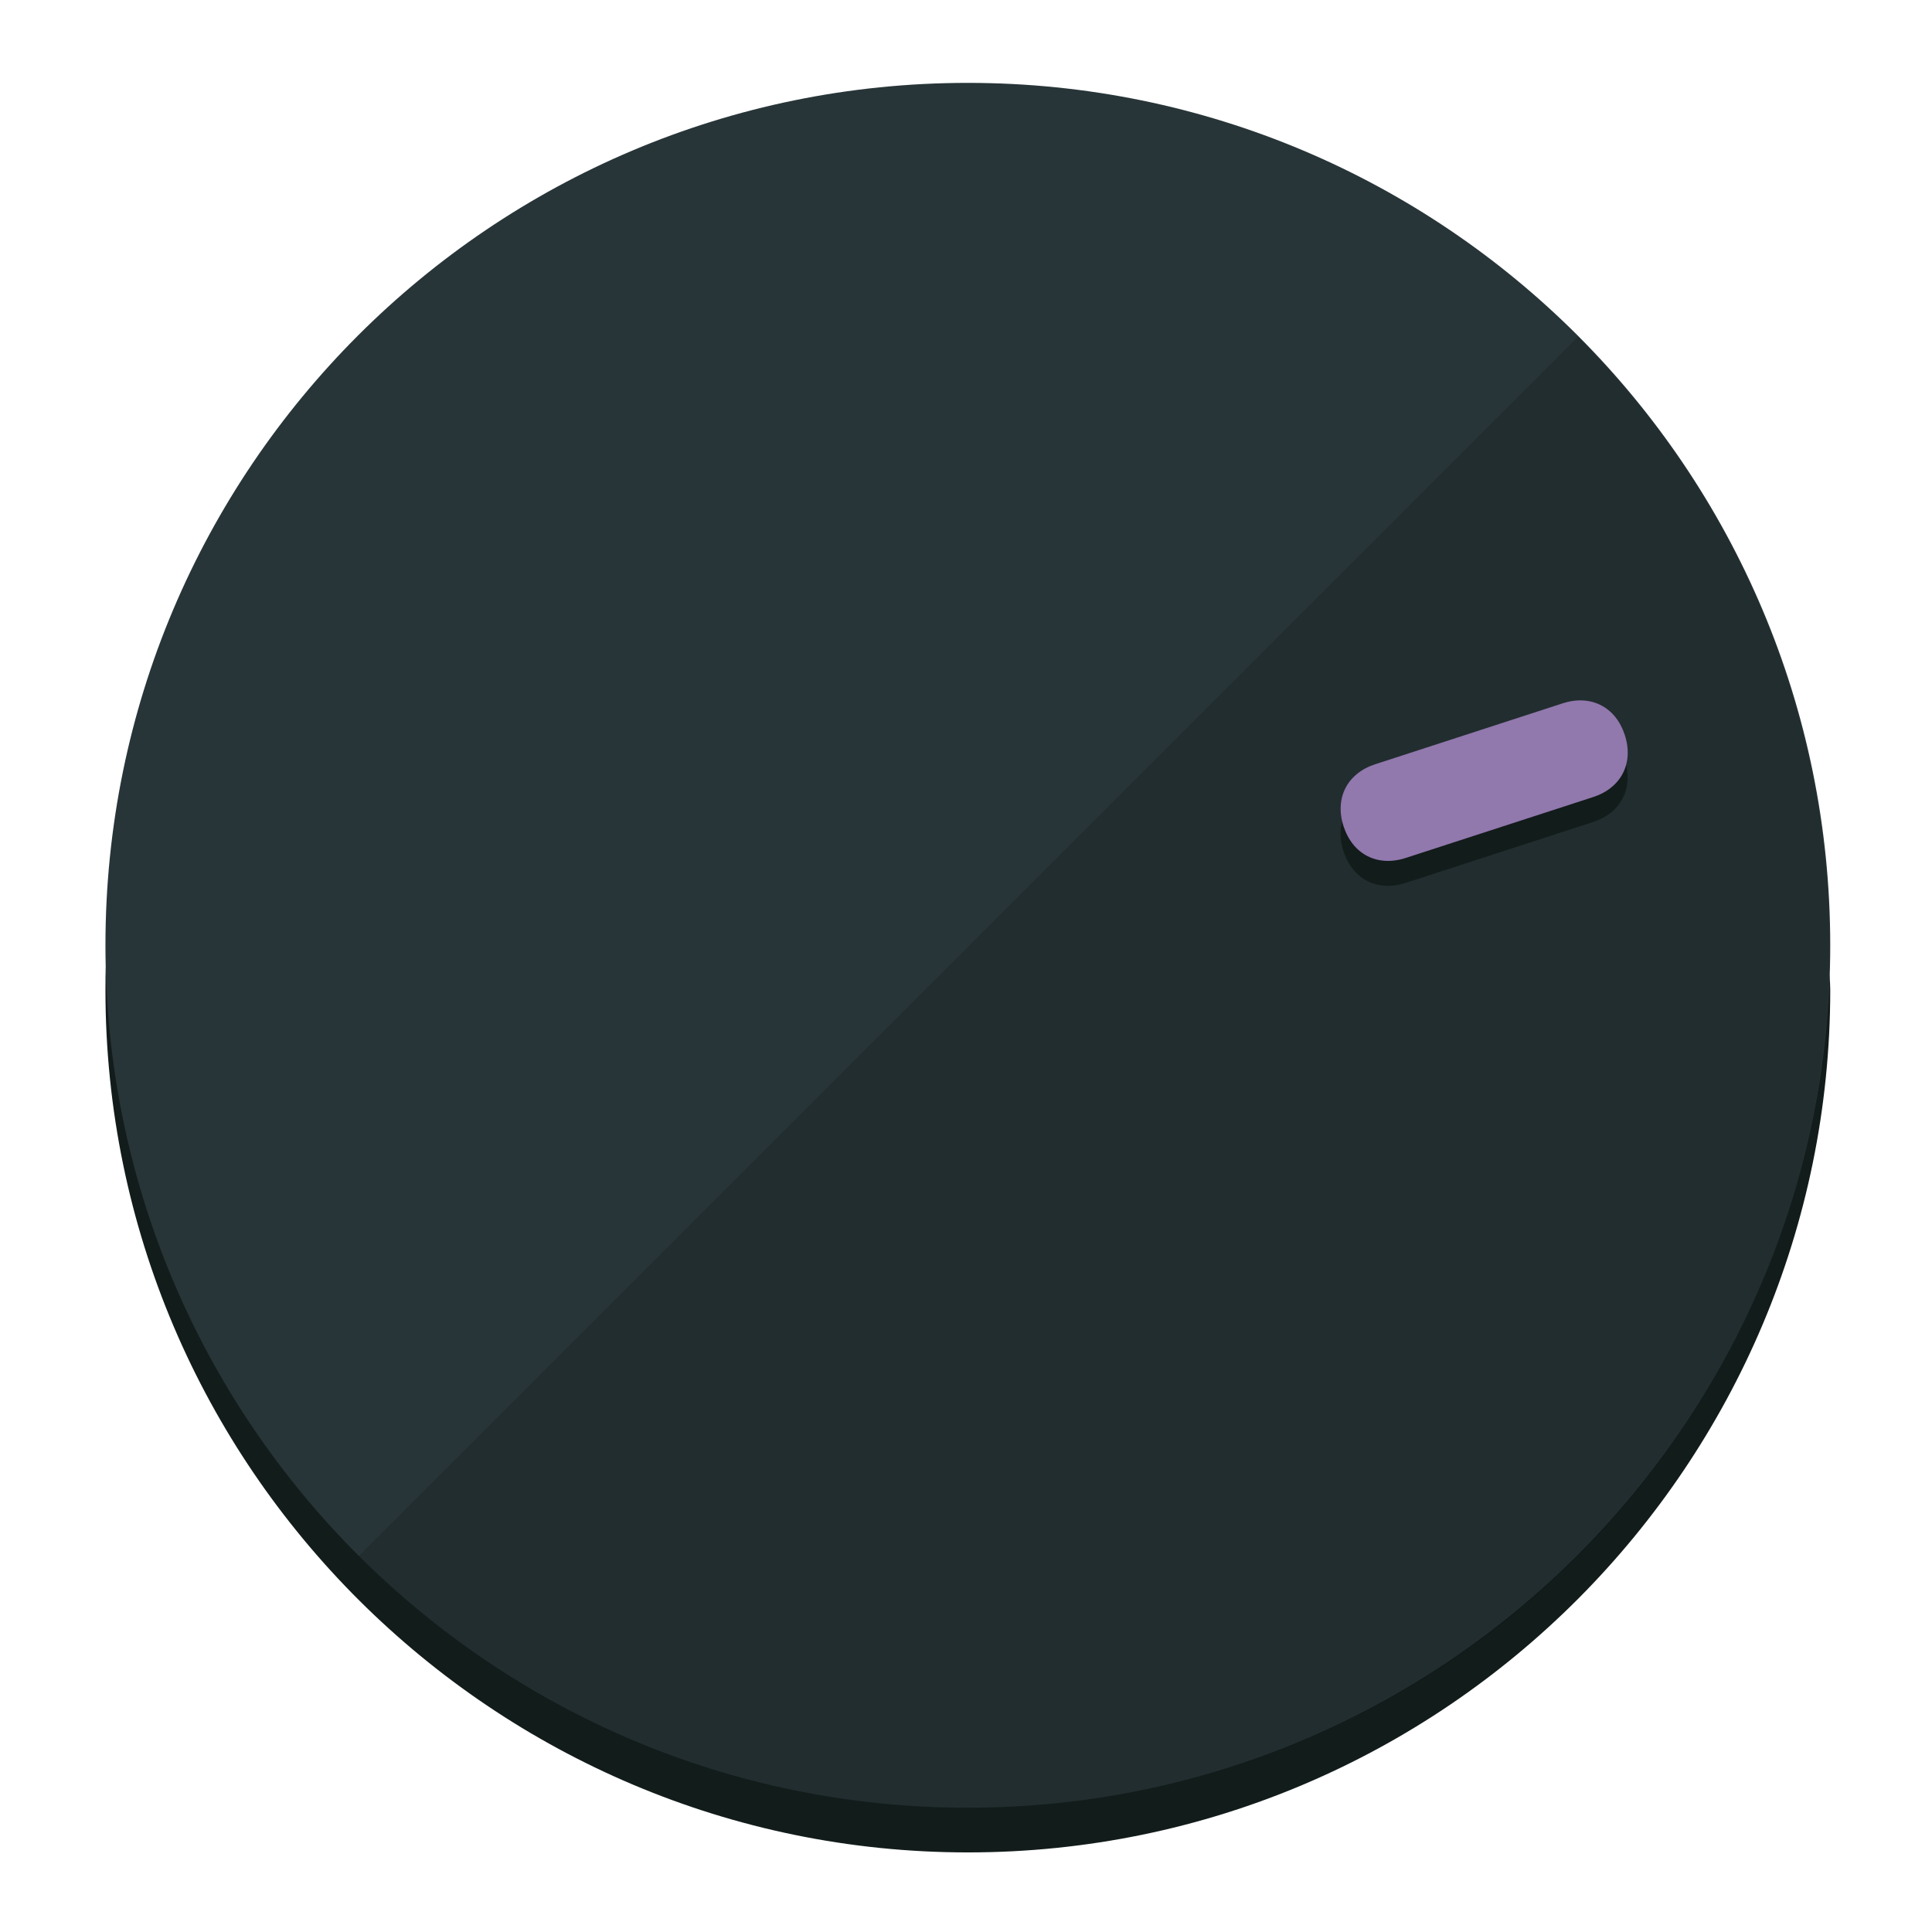
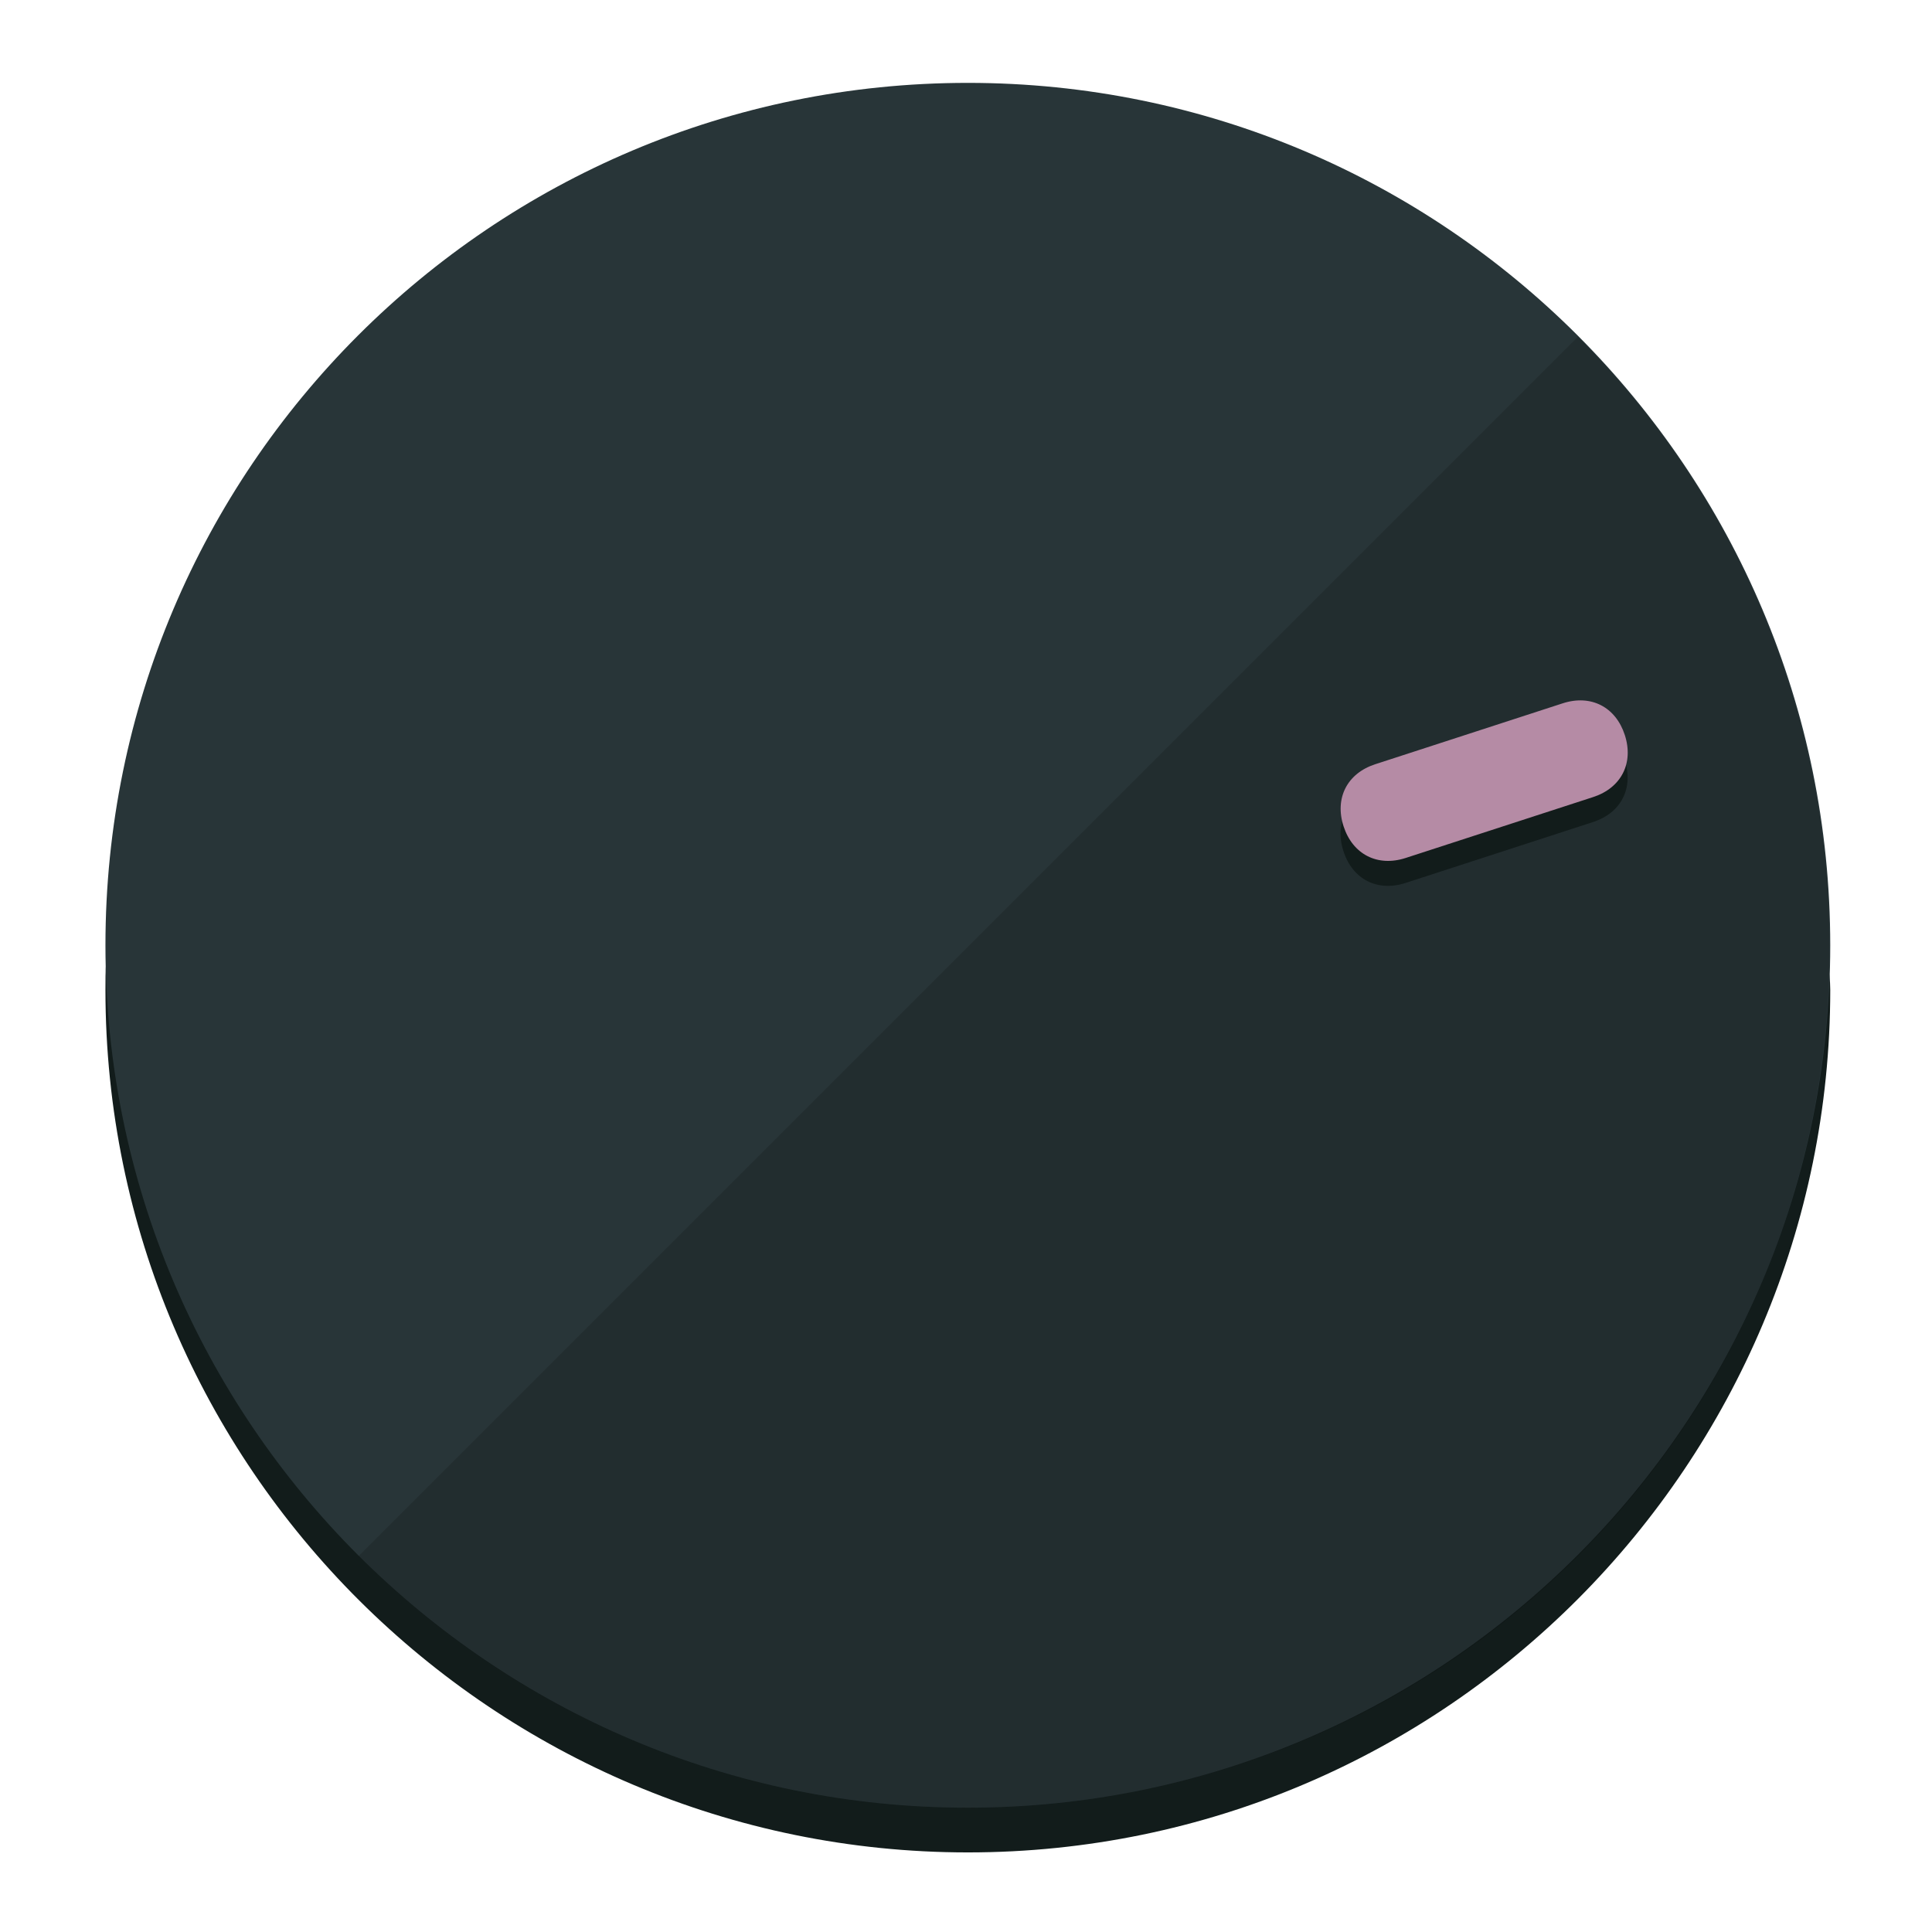
<svg xmlns="http://www.w3.org/2000/svg" height="120px" width="120px" version="1.1" id="Layer_1" viewBox="0 0 496.8 496.8" xml:space="preserve">
  <defs id="defs23" />
  <g id="g3158">
    <path style="display:inline;fill:#121c1b;fill-opacity:1;stroke-width:1.584" d="m 248.875,445.92 c 116.582,0 212.89,-91.238 220.493,-205.286 0,5.069 1.267,8.87 1.267,13.939 0,121.651 -98.842,221.76 -221.76,221.76 -121.651,0 -221.76,-98.842 -221.76,-221.76 0,-5.069 0,-8.87 1.267,-13.939 7.603,114.048 103.91,205.286 220.493,205.286 z" id="path8" />
    <circle style="display:inline;fill:#283538;fill-opacity:1;stroke-width:1.584" cx="248.875" cy="243.071" r="221.76" id="circle12" />
    <path style="display:inline;fill:#000000;fill-opacity:0.154;stroke-width:1.587" d="m 405.744,86.606 c 86.308,86.308 86.308,227.193 0,313.5 -86.308,86.308 -227.193,86.308 -313.5,0" id="path14" />
  </g>
  <g id="g3198">
    <circle style="display:none;fill:#000000;fill-opacity:0;stroke-width:1.584" cx="308.441" cy="-161.035" r="221.76" id="circle12-3" transform="rotate(72)" />
    <path style="display:inline;fill:#121c1b;fill-opacity:1;stroke-width:1.584" d="m 361.436,227.043 c -7.231,2.35 -13.618,-0.905 -15.968,-8.136 v 0 c -2.35,-7.231 0.905,-13.618 8.136,-15.968 l 48.207,-15.663 c 7.231,-2.349 13.618,0.905 15.968,8.136 v 0 c 2.35,7.231 -0.905,13.618 -8.136,15.968 z" id="path3789" />
-     <path style="display:inline;fill:#9178AD;stroke-width:1.584" d="m 361.461,220.621 c -7.231,2.349 -13.618,-0.905 -15.968,-8.136 v 0 c -2.35,-7.231 0.905,-13.618 8.136,-15.968 l 48.207,-15.663 c 7.231,-2.35 13.618,0.905 15.968,8.136 v 0 c 2.35,7.231 -0.905,13.618 -8.136,15.968 z" id="path915" />
+     <path style="display:inline;fill:#B58BA5;stroke-width:1.584" d="m 361.461,220.621 c -7.231,2.349 -13.618,-0.905 -15.968,-8.136 v 0 c -2.35,-7.231 0.905,-13.618 8.136,-15.968 l 48.207,-15.663 c 7.231,-2.35 13.618,0.905 15.968,8.136 v 0 c 2.35,7.231 -0.905,13.618 -8.136,15.968 z" id="path915" />
  </g>
</svg>
